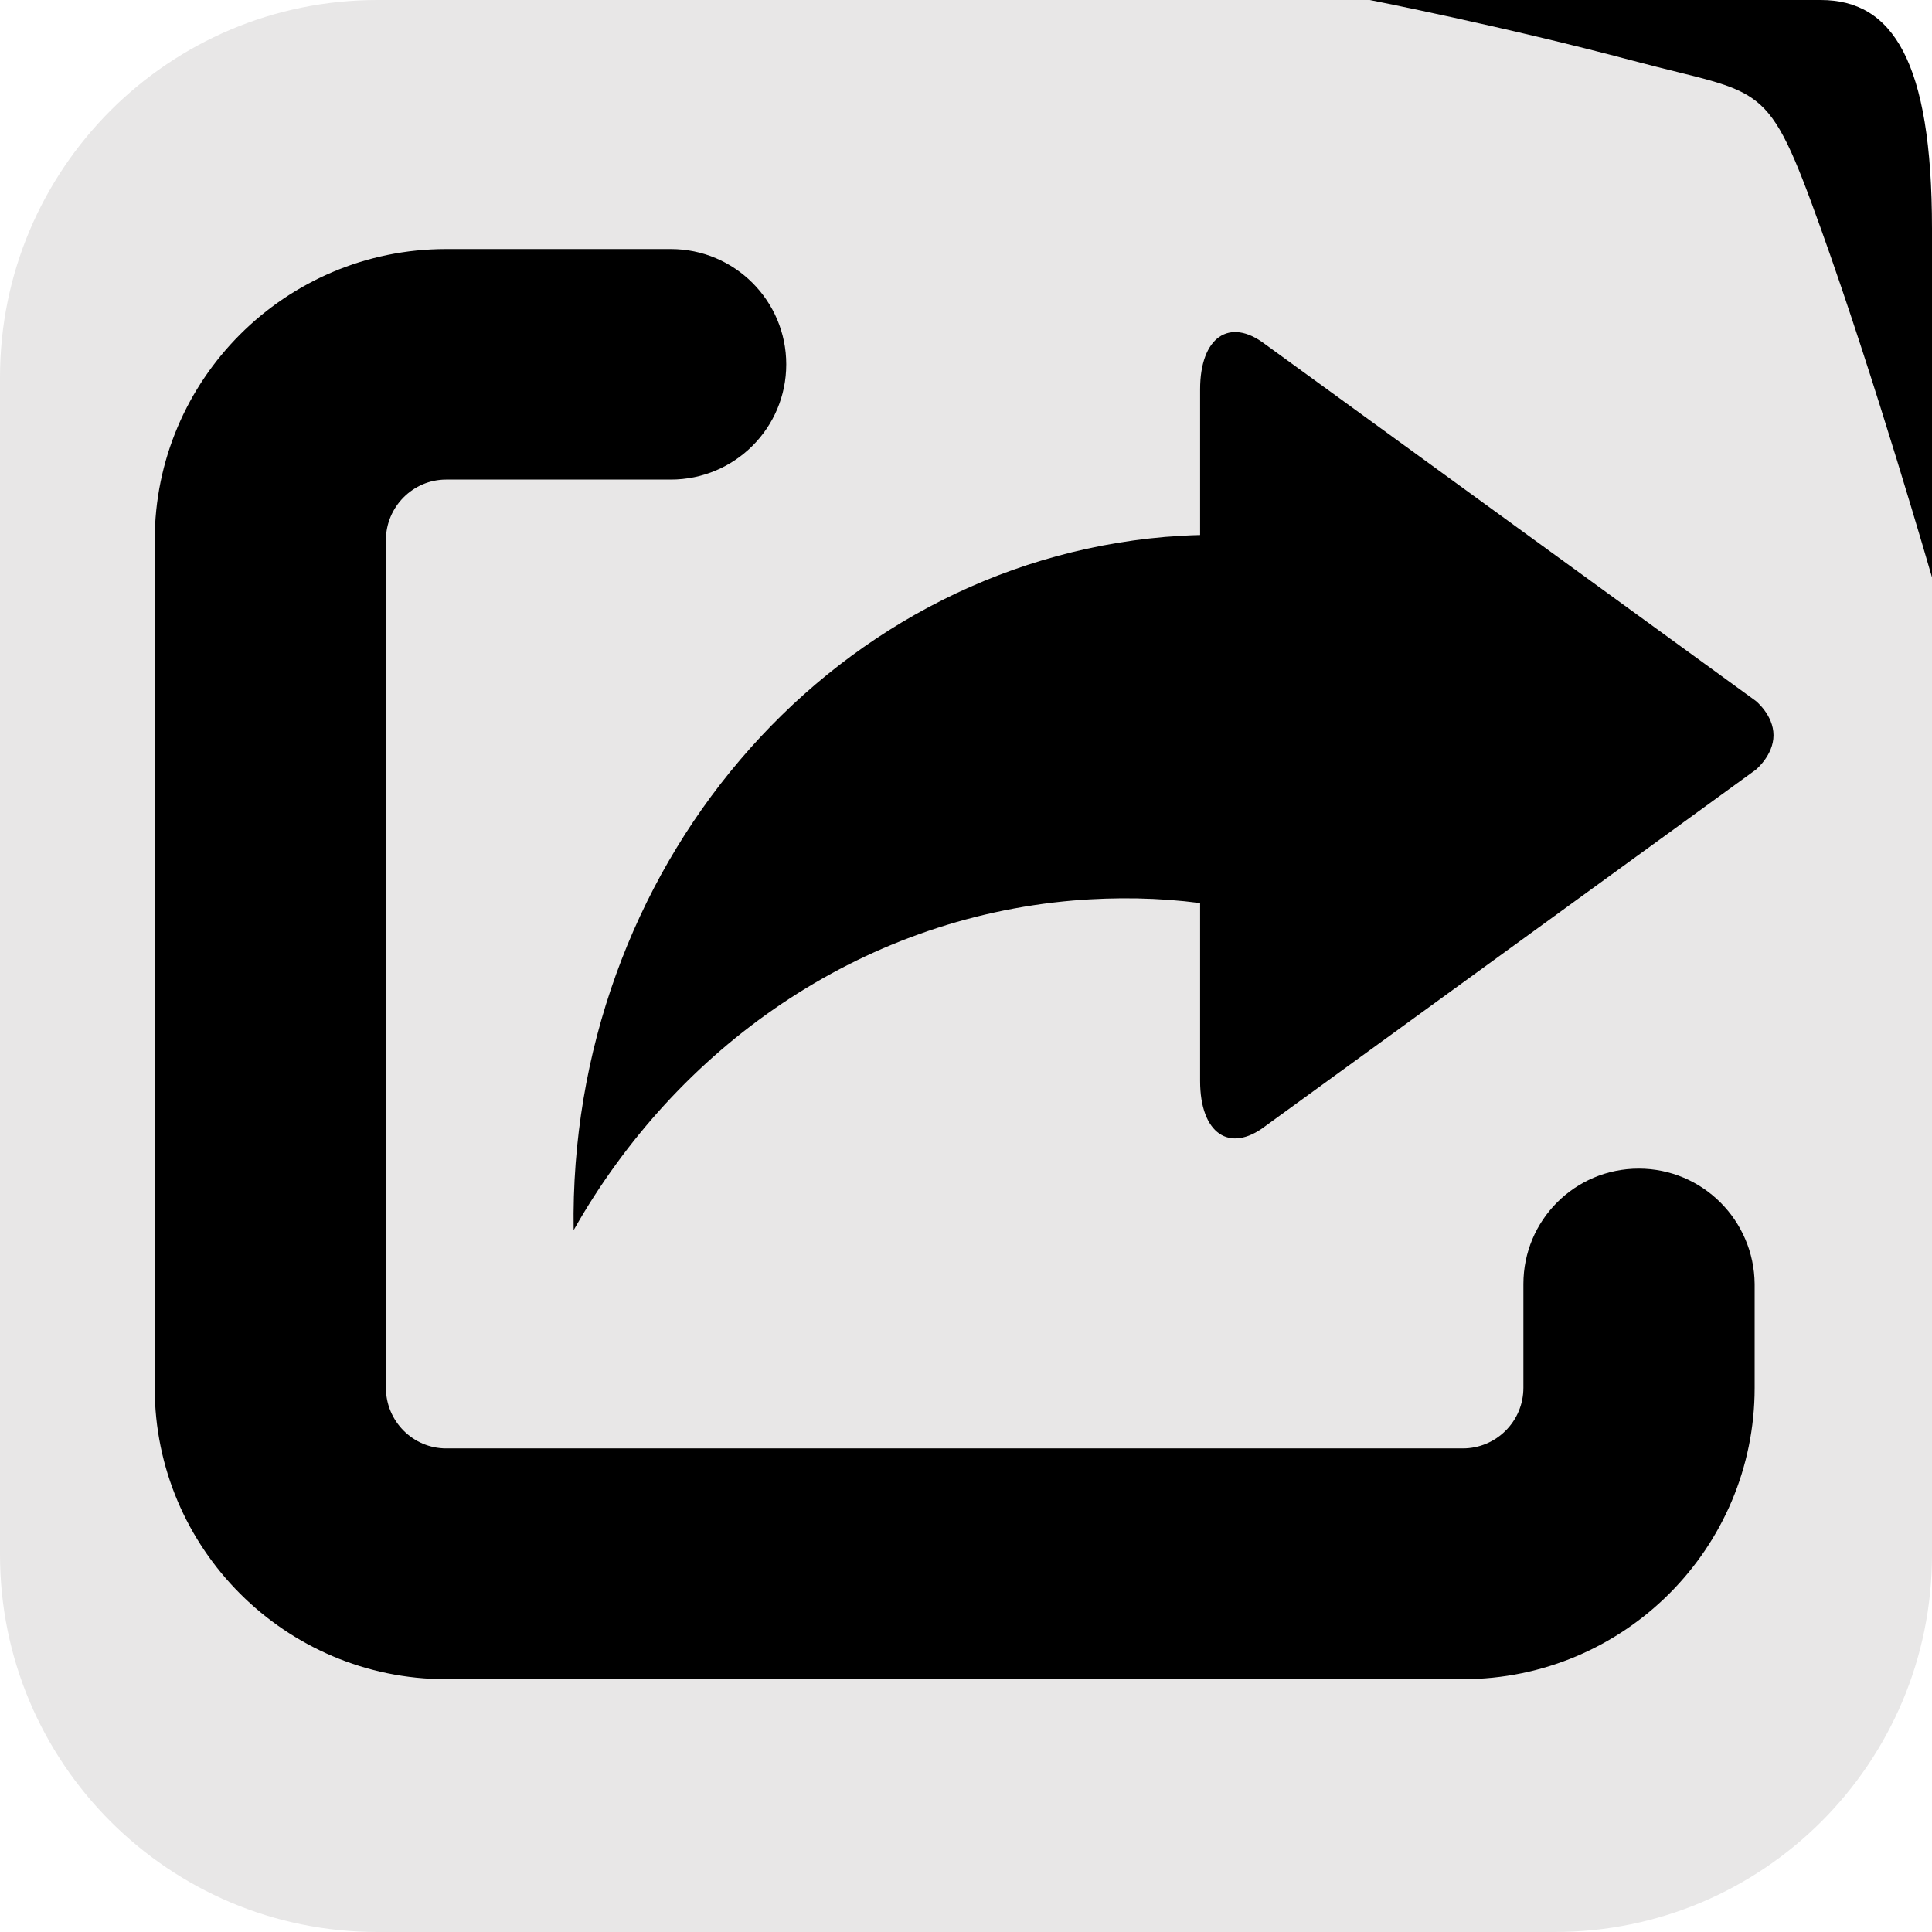
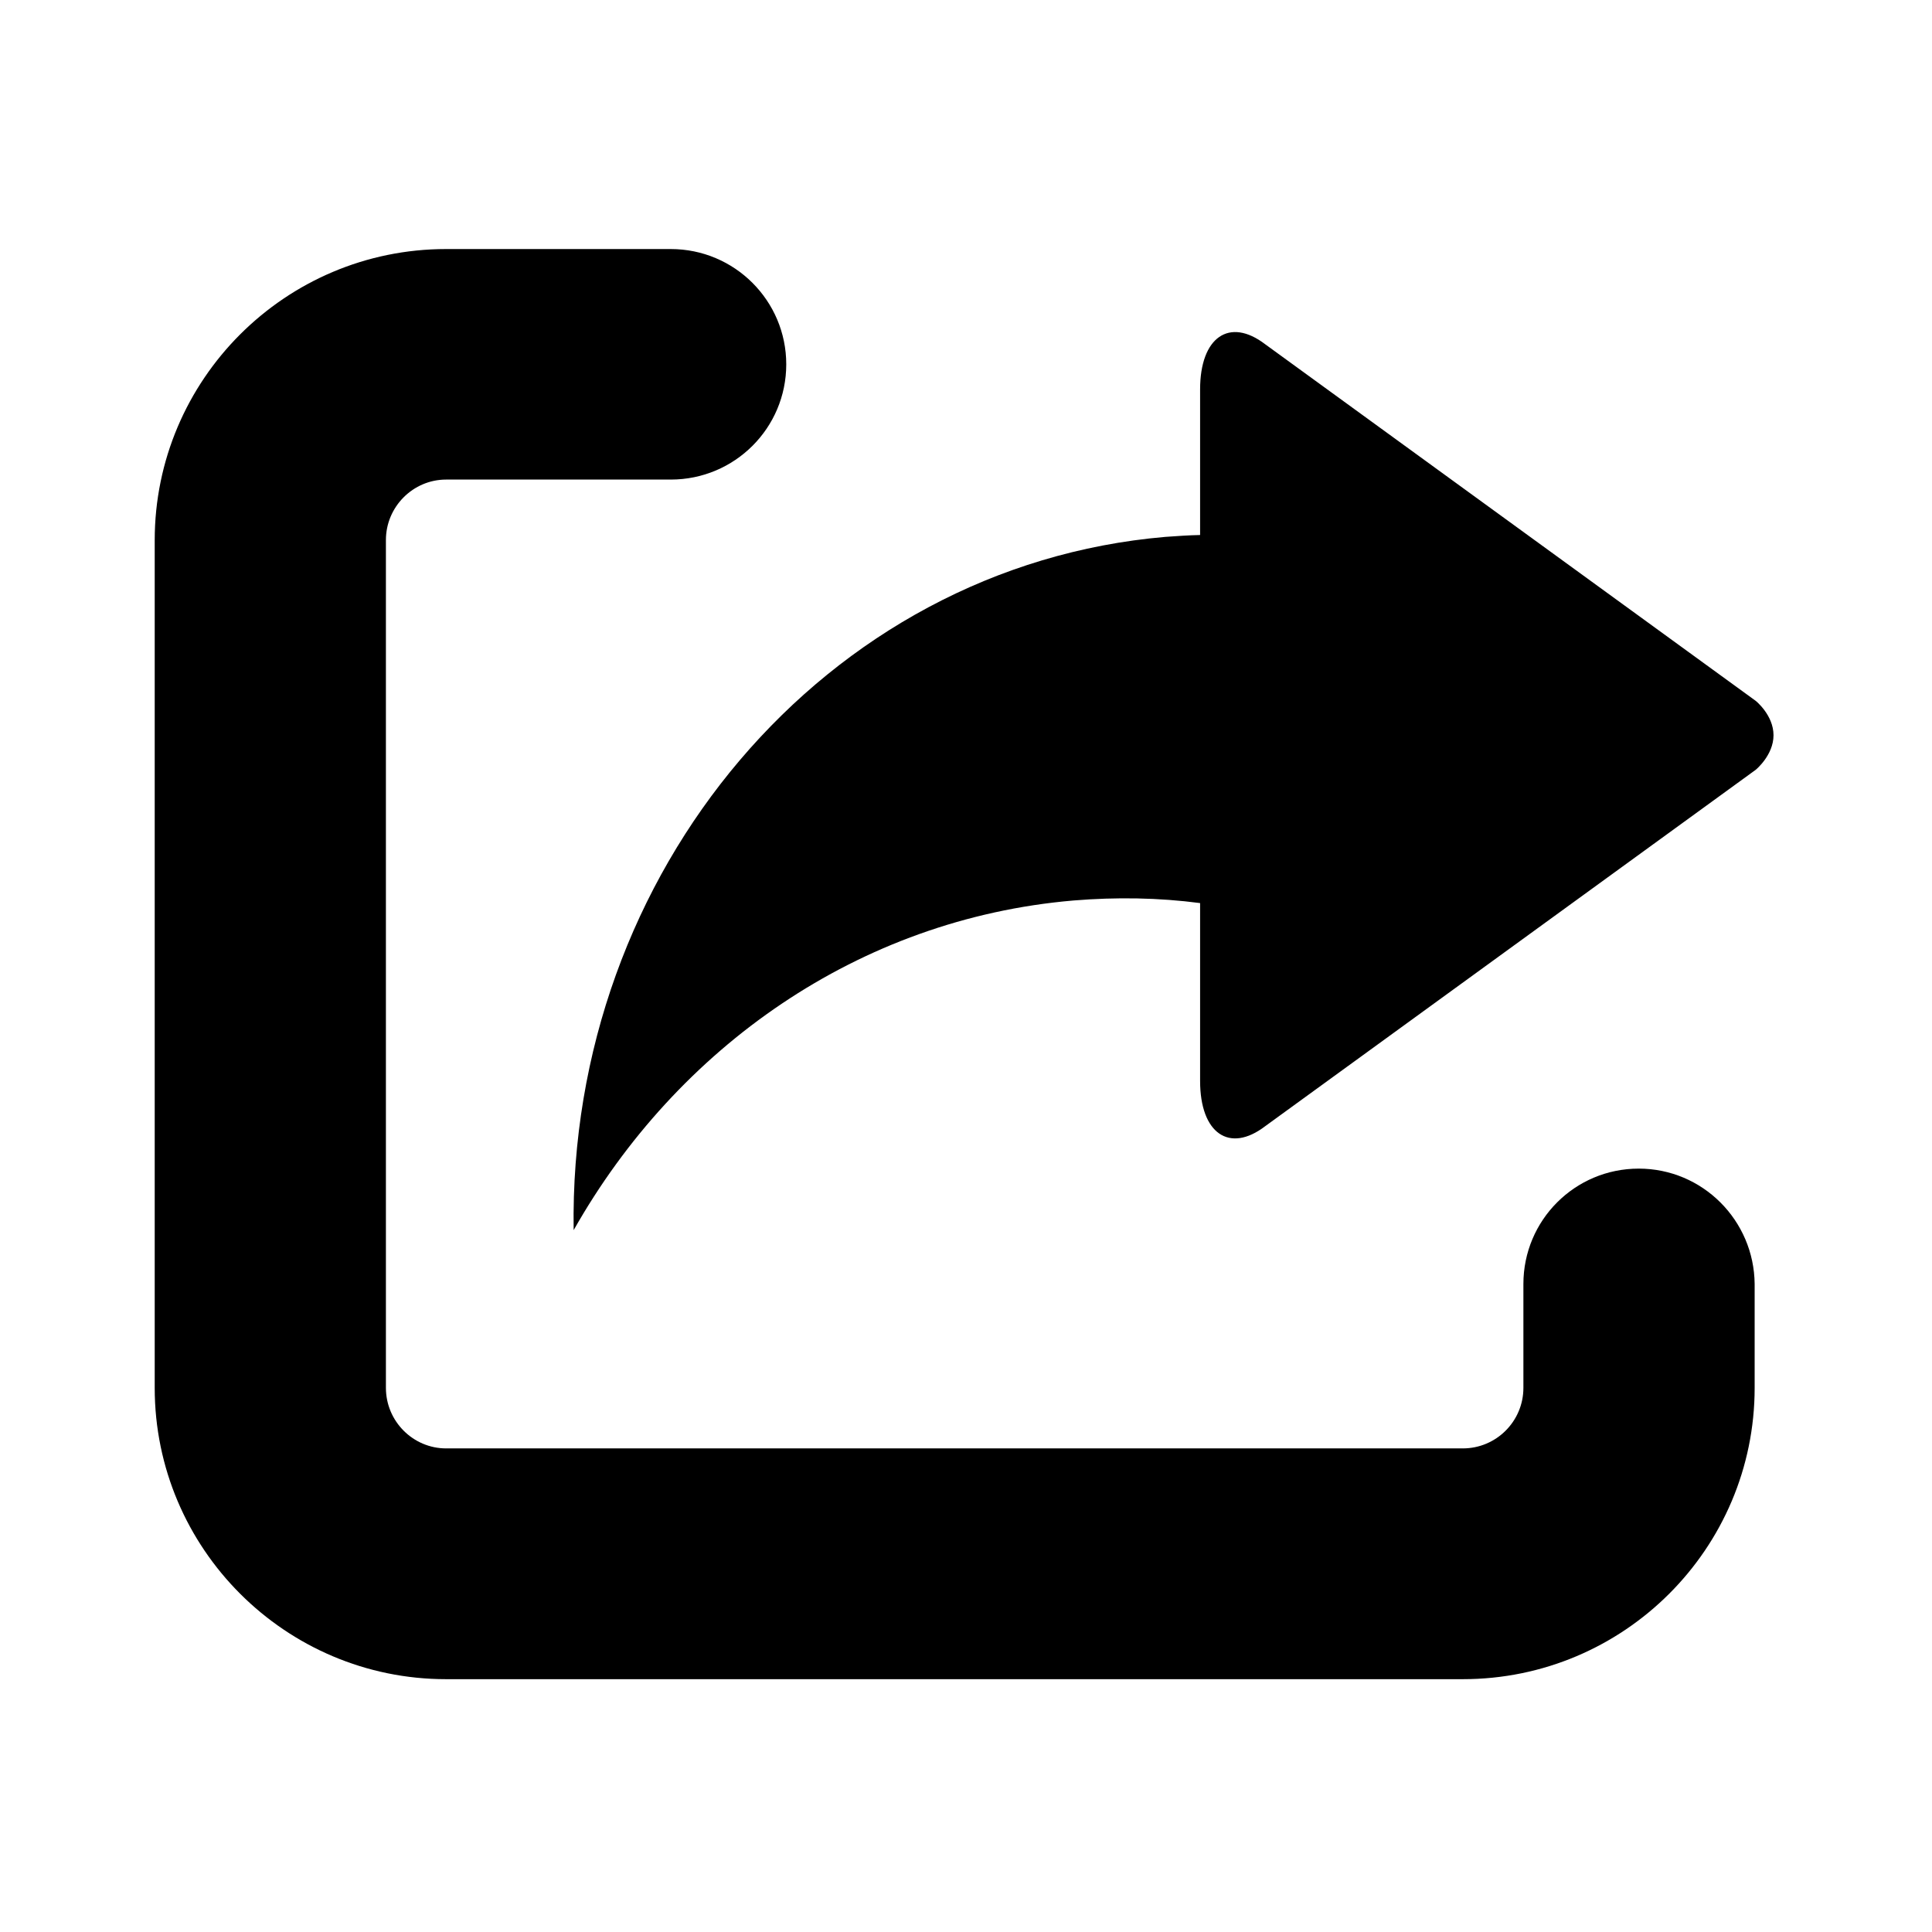
<svg xmlns="http://www.w3.org/2000/svg" width="512px" height="512px" viewBox="0 0 512 512" version="1.1">
  <description>Created with Sketch (http://www.bohemiancoding.com/sketch)</description>
  <defs />
  <g id="Page-1" stroke="none" stroke-width="1" fill="none" fill-rule="evenodd">
-     <rect id="Path" fill="#E8E7E7" x="0" y="0" width="512" height="512" rx="100" />
-     <path d="M482.535,0 C501.525,3.00906574e-06 512,16.183 512,60.553 L512,153 C512,153 496.893,100.51 482.535,60.553 C468.176,20.596 467.754,25.404 433.118,16.183 C398.481,6.962 363,0 363,0 L482.535,0 Z" id="Path" fill="#000000" />
-     <path d="M308.804,142.282 C311.918,142.067 314.965,141.839 318.038,141.786 L318.038,103.191 C318.038,89.352 325.81,83.98 335.285,91.228 L465.289,185.739 C465.289,185.739 470,189.504 470,194.849 C470,200.154 465.289,203.999 465.289,203.999 L335.285,298.457 C325.81,305.704 318.038,300.373 318.038,286.454 L318.038,239.325 C307.1,237.892 295.879,237.704 284.457,238.642 C227.548,243.518 179.404,277.599 152.024,326 C150.534,231.06 218.73,150.025 308.804,142.282 L308.804,142.282 Z M434.291,309.694 C417.346,309.694 403.716,323.381 403.716,340.273 L403.716,367.795 C403.716,376.67 396.498,383.842 387.67,383.842 L118.223,383.842 C109.489,383.842 102.271,376.67 102.271,367.795 L102.271,222.032 L102.271,143.111 C102.271,134.29 109.475,127.091 118.223,127.091 L177.763,127.091 C194.681,127.091 208.365,113.444 208.365,96.552 C208.365,79.687 194.667,66 177.763,66 L118.223,66 C75.587,66 41,100.641 41,143.165 L41,173.087 L41,173.14 L41,367.808 C41,410.332 75.613,445 118.223,445 L387.67,445 C430.387,445 465,410.359 465,367.808 L465,340.286 C464.852,323.381 451.168,309.694 434.291,309.694 L434.291,309.694 Z" id="Shape" fill="#000000" />
+     <rect id="back" x="0" y="0" width="512" height="512" rx="100" />
+     <path d="M482.535,0 C501.525,3.00906574e-06 512,16.183 512,60.553 L512,153 C512,153 496.893,100.51 482.535,60.553 C468.176,20.596 467.754,25.404 433.118,16.183 C398.481,6.962 363,0 363,0 L482.535,0 Z" id="corner" />
+     <path d="M308.804,142.282 C311.918,142.067 314.965,141.839 318.038,141.786 L318.038,103.191 C318.038,89.352 325.81,83.98 335.285,91.228 L465.289,185.739 C465.289,185.739 470,189.504 470,194.849 C470,200.154 465.289,203.999 465.289,203.999 L335.285,298.457 C325.81,305.704 318.038,300.373 318.038,286.454 L318.038,239.325 C307.1,237.892 295.879,237.704 284.457,238.642 C227.548,243.518 179.404,277.599 152.024,326 C150.534,231.06 218.73,150.025 308.804,142.282 L308.804,142.282 Z M434.291,309.694 C417.346,309.694 403.716,323.381 403.716,340.273 L403.716,367.795 C403.716,376.67 396.498,383.842 387.67,383.842 L118.223,383.842 C109.489,383.842 102.271,376.67 102.271,367.795 L102.271,222.032 L102.271,143.111 C102.271,134.29 109.475,127.091 118.223,127.091 L177.763,127.091 C194.681,127.091 208.365,113.444 208.365,96.552 C208.365,79.687 194.667,66 177.763,66 L118.223,66 C75.587,66 41,100.641 41,143.165 L41,173.087 L41,173.14 L41,367.808 C41,410.332 75.613,445 118.223,445 L387.67,445 C430.387,445 465,410.359 465,367.808 L465,340.286 C464.852,323.381 451.168,309.694 434.291,309.694 L434.291,309.694 Z" id="sjare" fill="#000000" />
  </g>
</svg>
